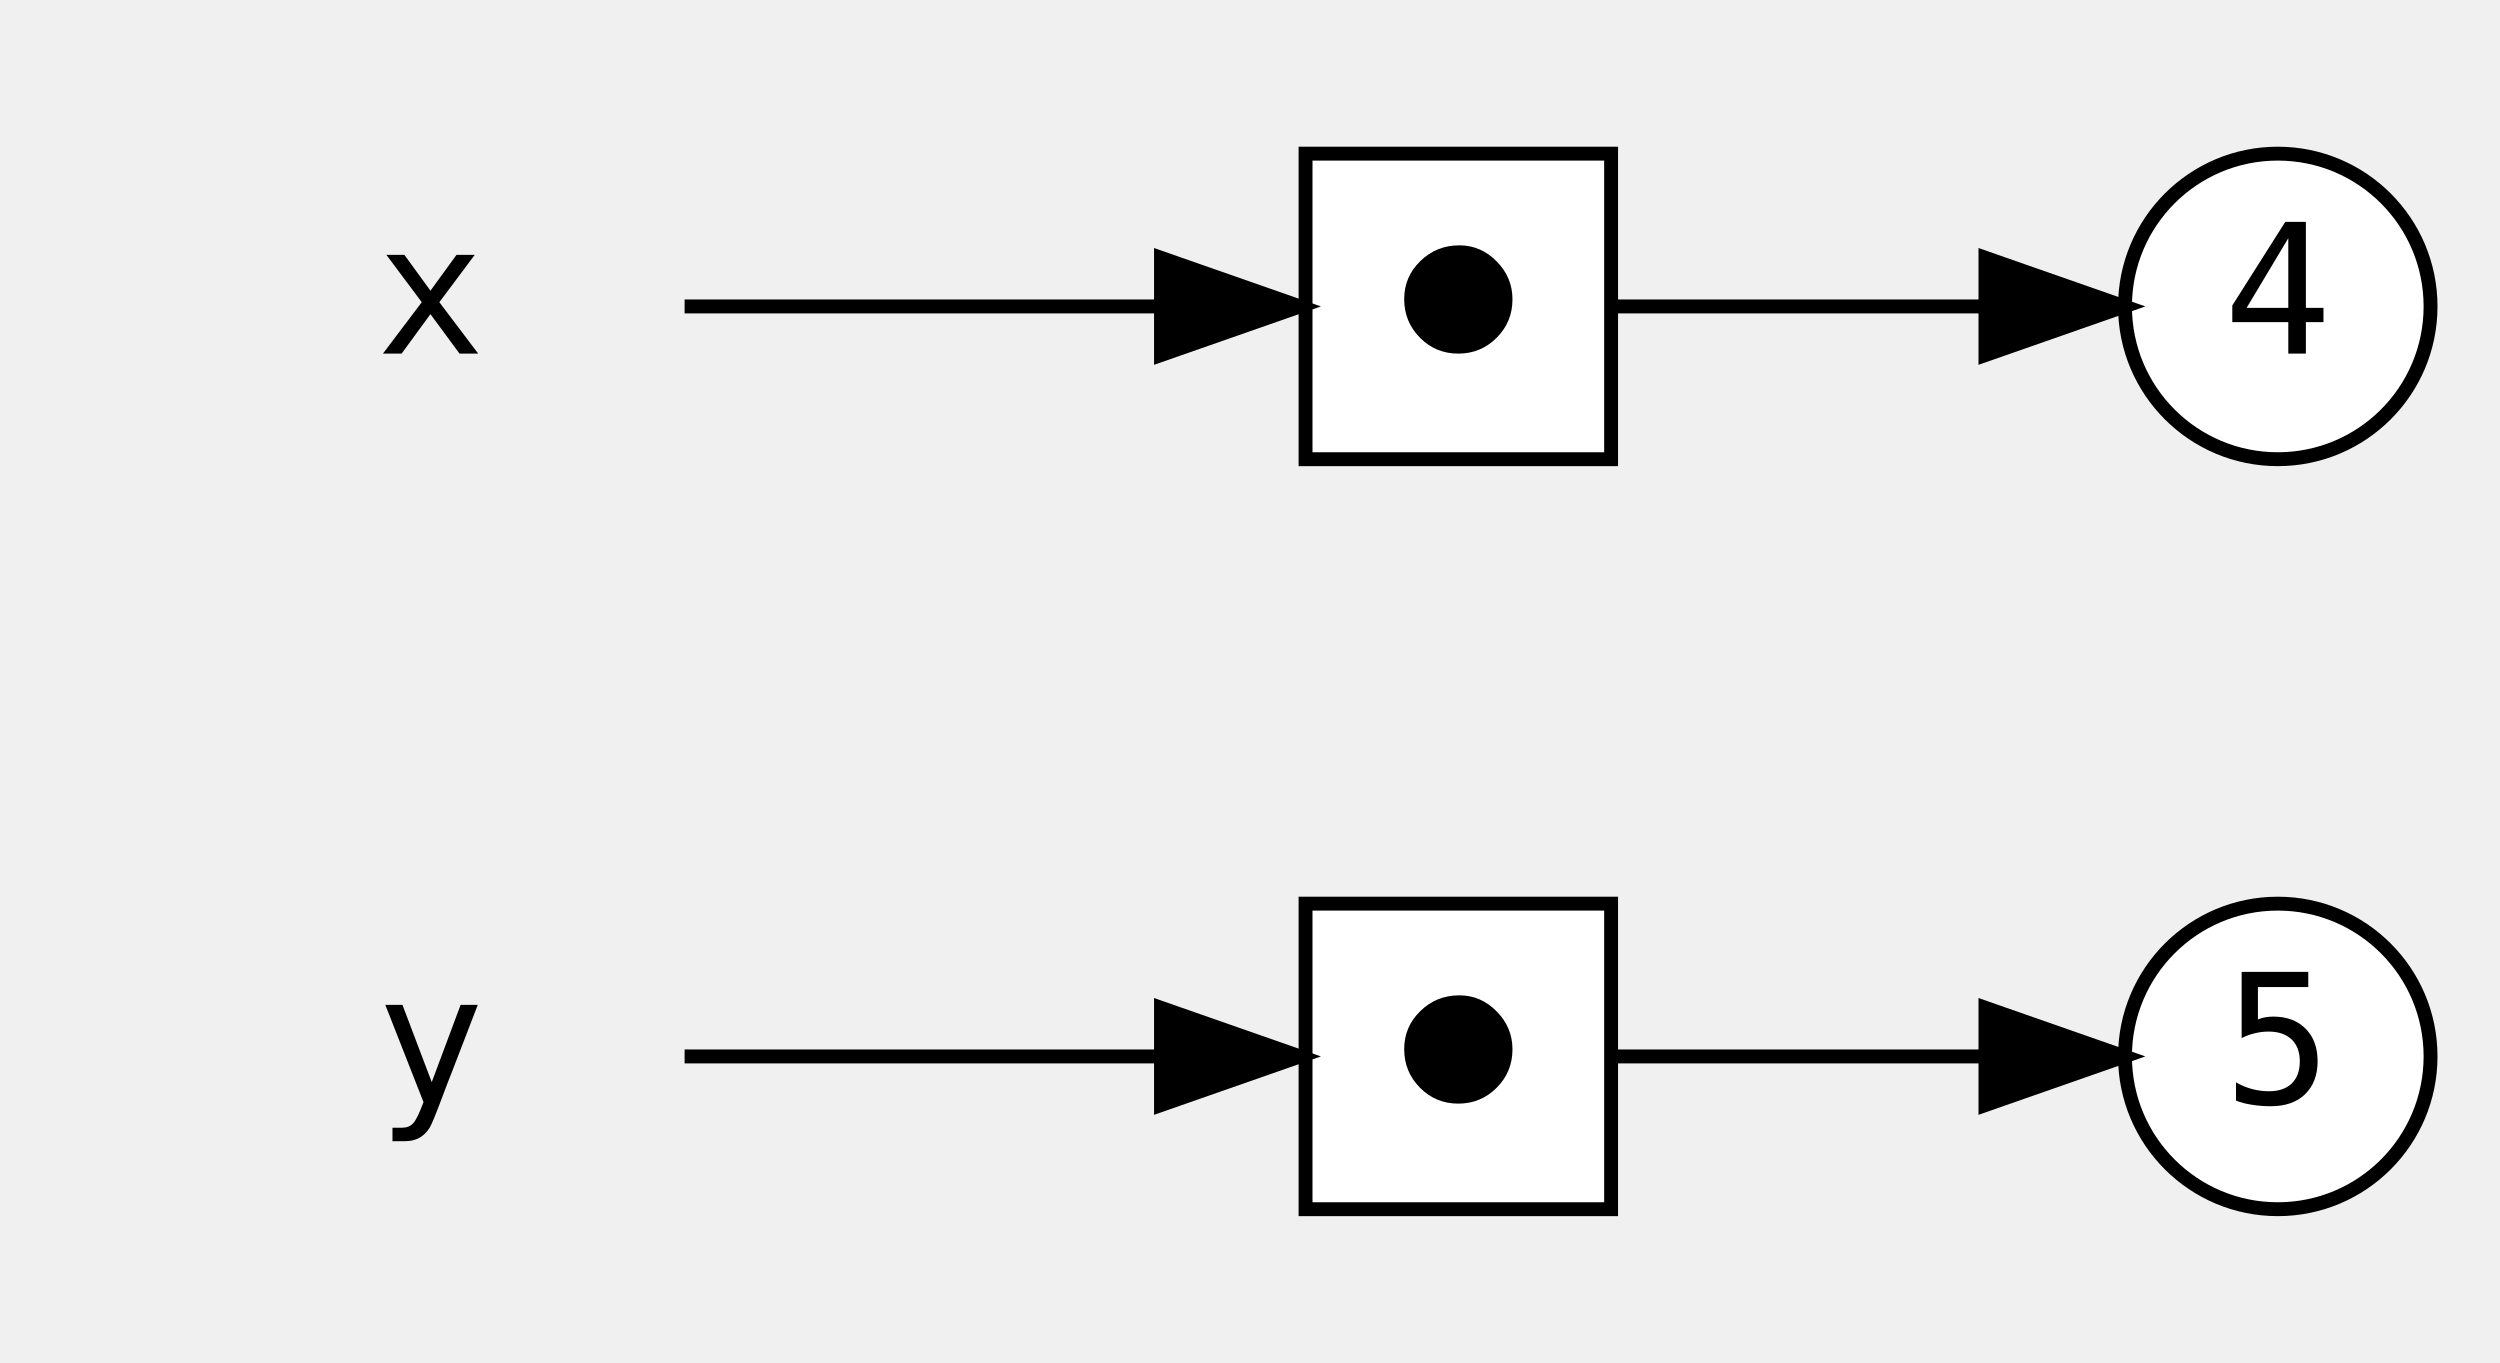
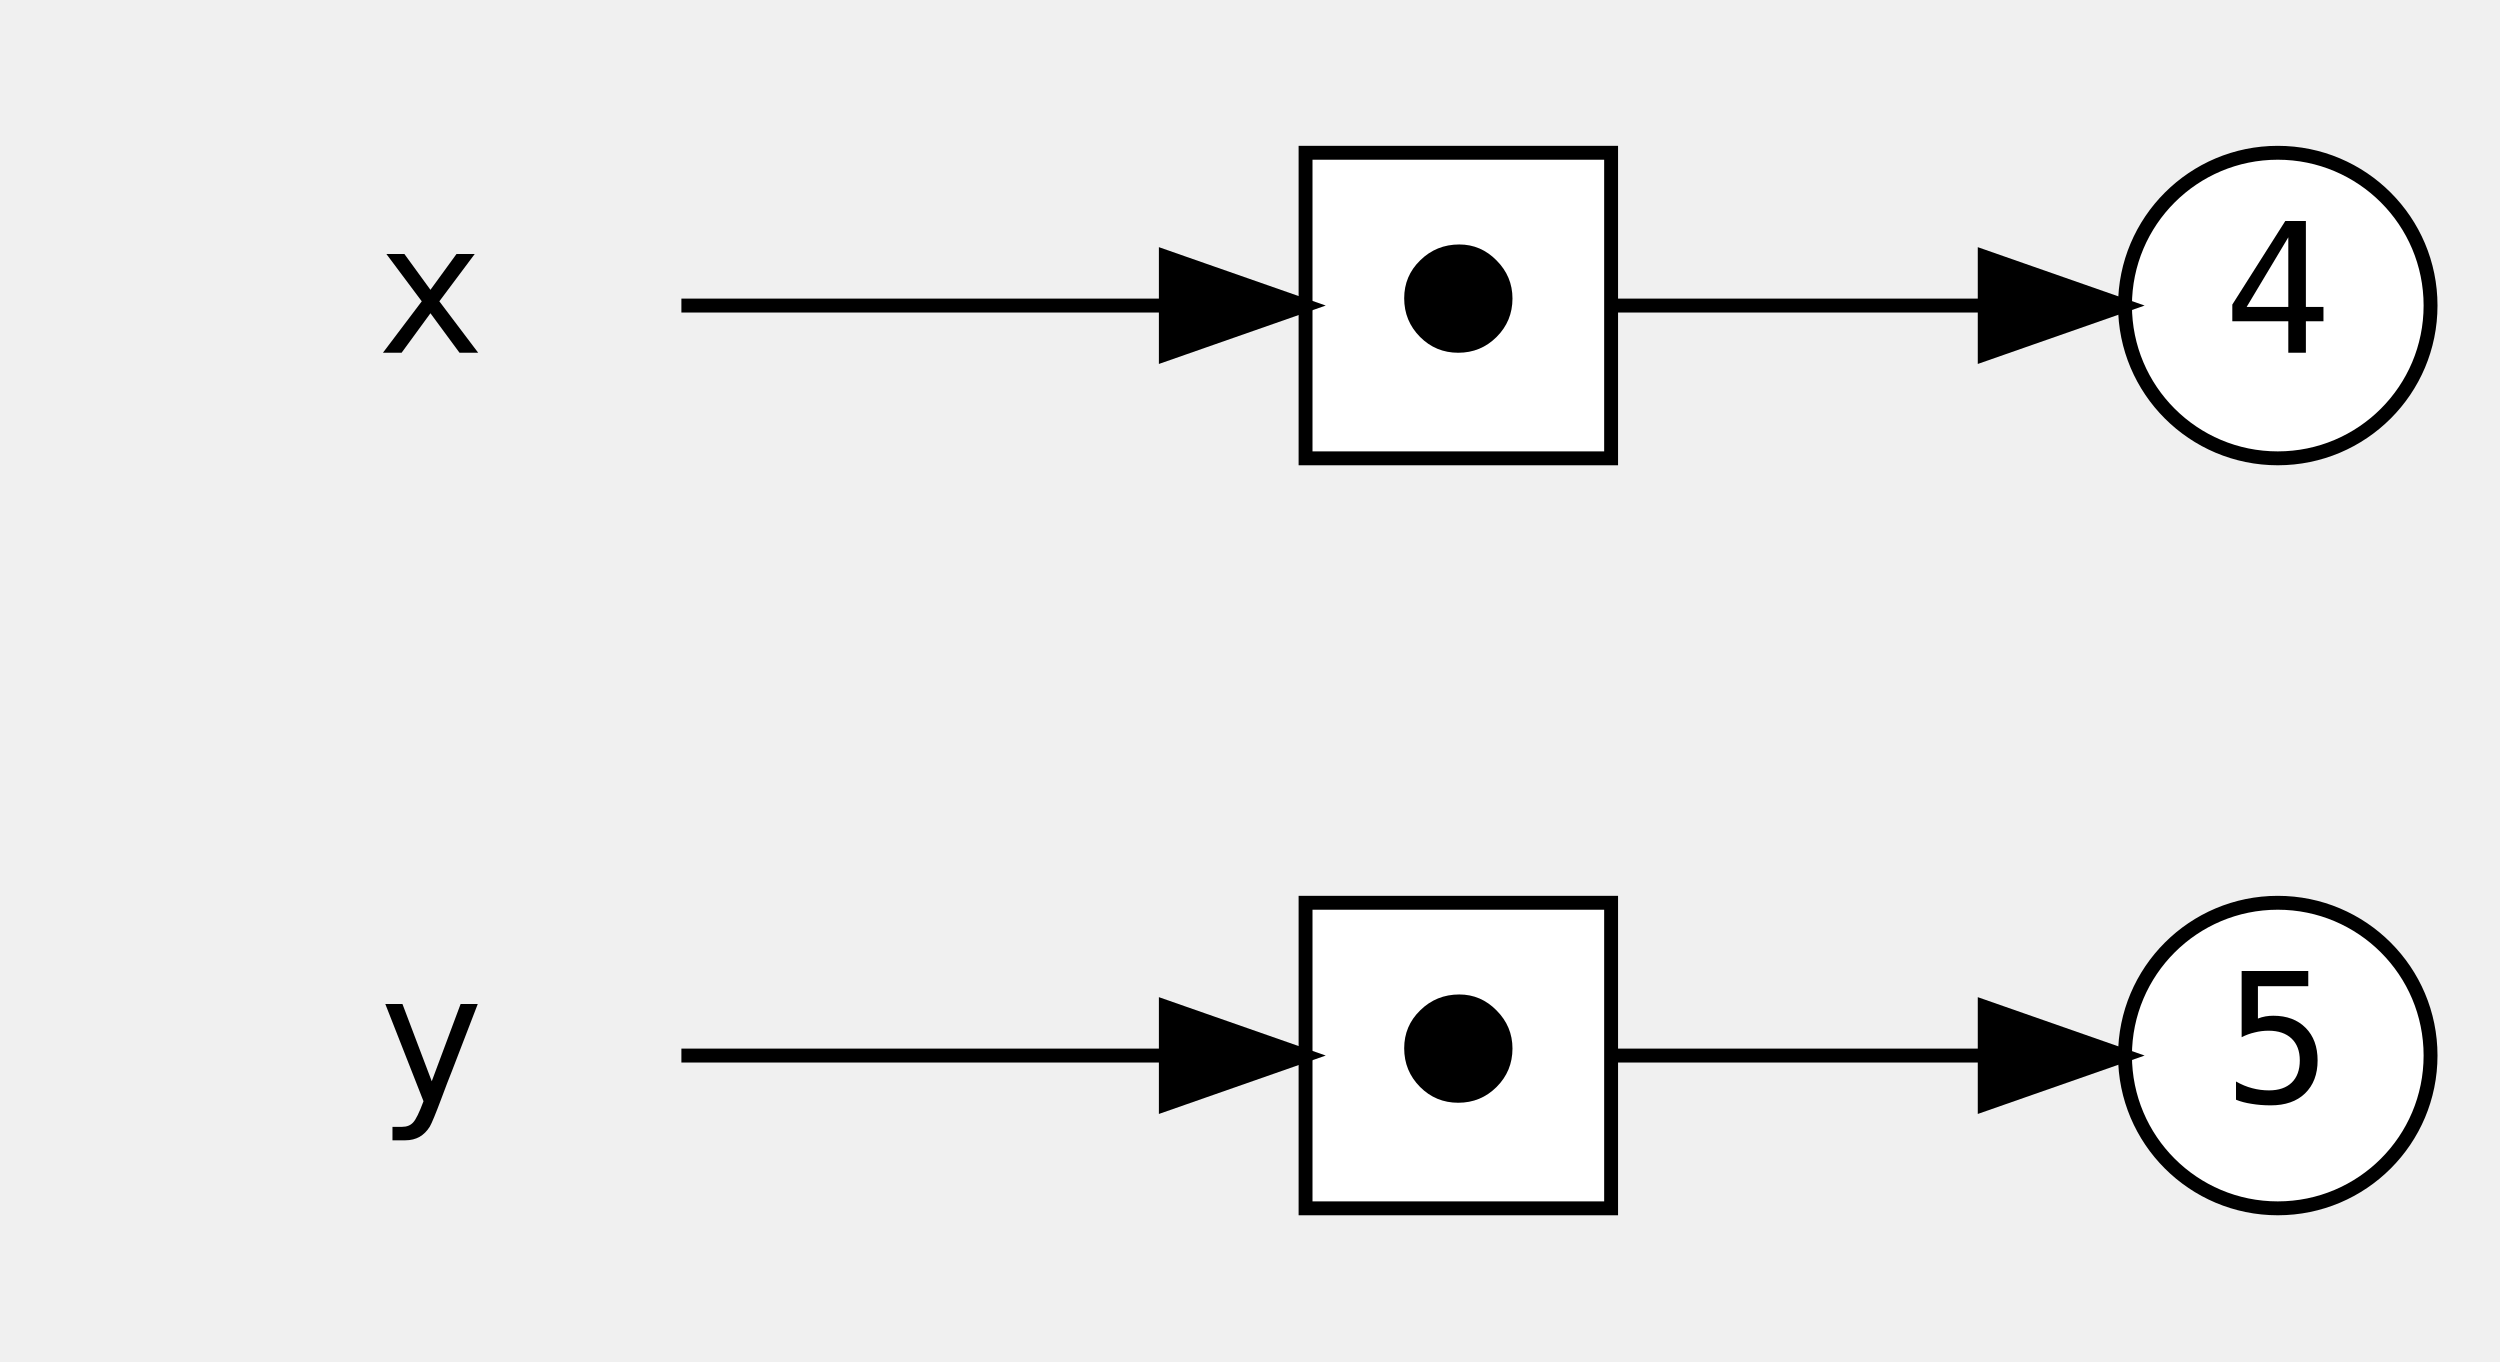
- <svg xmlns="http://www.w3.org/2000/svg" width="576pt" height="314pt" viewBox="0.00 0.00 576.00 313.60">
-   <g id="graph0" class="graph" transform="scale(3.2 3.2) rotate(0) translate(4 94)">
+ <svg xmlns="http://www.w3.org/2000/svg" width="180pt" height="98pt" viewBox="0.00 0.00 180.00 98.00">
+   <g id="graph0" class="graph" transform="scale(1 1) rotate(0) translate(4 94)">
    <g id="node1" class="node">
      <polygon fill="transparent" stroke="transparent" points="54,-36 0,-36 0,0 54,0 54,-36" />
-       <text text-anchor="middle" x="27" y="-14.6" font-family="monospace" font-size="13.00" fill="#000000">y</text>
+       <text text-anchor="middle" x="27" y="-14.6" font-family="monospace" font-size="13.00">y</text>
    </g>
    <g id="node6" class="node">
-       <polygon fill="#ffffff" stroke="#000000" points="112,-29 90,-29 90,-7 112,-7 112,-29" />
-       <text text-anchor="middle" x="101" y="-14.6" font-family="monospace" font-size="13.00" fill="#000000">⬤</text>
+       <polygon fill="white" stroke="black" points="112,-29 90,-29 90,-7 112,-7 112,-29" />
+       <text text-anchor="middle" x="101" y="-14.6" font-family="monospace" font-size="13.00">⬤</text>
    </g>
    <g id="edge3" class="edge">
-       <path fill="none" stroke="#000000" d="M45.292,-18C55.584,-18 68.497,-18 79.298,-18" />
-       <polygon fill="#000000" stroke="#000000" points="79.592,-21.5 89.592,-18 79.592,-14.5 79.592,-21.5" />
+       <path fill="none" stroke="black" d="M45.06,-18C55.43,-18 68.73,-18 79.65,-18" />
+       <polygon fill="black" stroke="black" points="79.94,-21.5 89.94,-18 79.94,-14.5 79.94,-21.5" />
    </g>
    <g id="node2" class="node">
      <polygon fill="transparent" stroke="transparent" points="54,-90 0,-90 0,-54 54,-54 54,-90" />
-       <text text-anchor="middle" x="27" y="-68.6" font-family="monospace" font-size="13.00" fill="#000000">x</text>
+       <text text-anchor="middle" x="27" y="-68.6" font-family="monospace" font-size="13.00">x</text>
    </g>
    <g id="node5" class="node">
-       <polygon fill="#ffffff" stroke="#000000" points="112,-83 90,-83 90,-61 112,-61 112,-83" />
-       <text text-anchor="middle" x="101" y="-68.6" font-family="monospace" font-size="13.00" fill="#000000">⬤</text>
+       <polygon fill="white" stroke="black" points="112,-83 90,-83 90,-61 112,-61 112,-83" />
+       <text text-anchor="middle" x="101" y="-68.6" font-family="monospace" font-size="13.00">⬤</text>
    </g>
    <g id="edge1" class="edge">
-       <path fill="none" stroke="#000000" d="M45.292,-72C55.584,-72 68.497,-72 79.298,-72" />
-       <polygon fill="#000000" stroke="#000000" points="79.592,-75.5 89.592,-72 79.592,-68.5 79.592,-75.5" />
+       <path fill="none" stroke="black" d="M45.06,-72C55.43,-72 68.73,-72 79.65,-72" />
+       <polygon fill="black" stroke="black" points="79.94,-75.5 89.94,-72 79.94,-68.5 79.94,-75.5" />
    </g>
    <g id="node3" class="node">
-       <ellipse fill="#ffffff" stroke="#000000" cx="160" cy="-72" rx="11" ry="11" />
-       <text text-anchor="middle" x="160" y="-68.6" font-family="monospace" font-size="13.00" fill="#000000">4</text>
+       <ellipse fill="white" stroke="black" cx="160" cy="-72" rx="11" ry="11" />
+       <text text-anchor="middle" x="160" y="-68.6" font-family="monospace" font-size="13.00">4</text>
    </g>
    <g id="node4" class="node">
-       <ellipse fill="#ffffff" stroke="#000000" cx="160" cy="-18" rx="11" ry="11" />
-       <text text-anchor="middle" x="160" y="-14.6" font-family="monospace" font-size="13.00" fill="#000000">5</text>
+       <ellipse fill="white" stroke="black" cx="160" cy="-18" rx="11" ry="11" />
+       <text text-anchor="middle" x="160" y="-14.6" font-family="monospace" font-size="13.00">5</text>
    </g>
    <g id="edge2" class="edge">
-       <path fill="none" stroke="#000000" d="M112.097,-72C119.597,-72 129.737,-72 138.758,-72" />
-       <polygon fill="#000000" stroke="#000000" points="138.952,-75.5 148.952,-72 138.952,-68.5 138.952,-75.5" />
+       <path fill="none" stroke="black" d="M112.19,-72C119.57,-72 129.78,-72 138.79,-72" />
+       <polygon fill="black" stroke="black" points="138.9,-75.5 148.9,-72 138.9,-68.5 138.9,-75.5" />
    </g>
    <g id="edge4" class="edge">
-       <path fill="none" stroke="#000000" d="M112.097,-18C119.597,-18 129.737,-18 138.758,-18" />
-       <polygon fill="#000000" stroke="#000000" points="138.952,-21.5 148.952,-18 138.952,-14.5 138.952,-21.5" />
+       <path fill="none" stroke="black" d="M112.19,-18C119.57,-18 129.78,-18 138.79,-18" />
+       <polygon fill="black" stroke="black" points="138.9,-21.5 148.9,-18 138.9,-14.5 138.9,-21.5" />
    </g>
  </g>
</svg>
